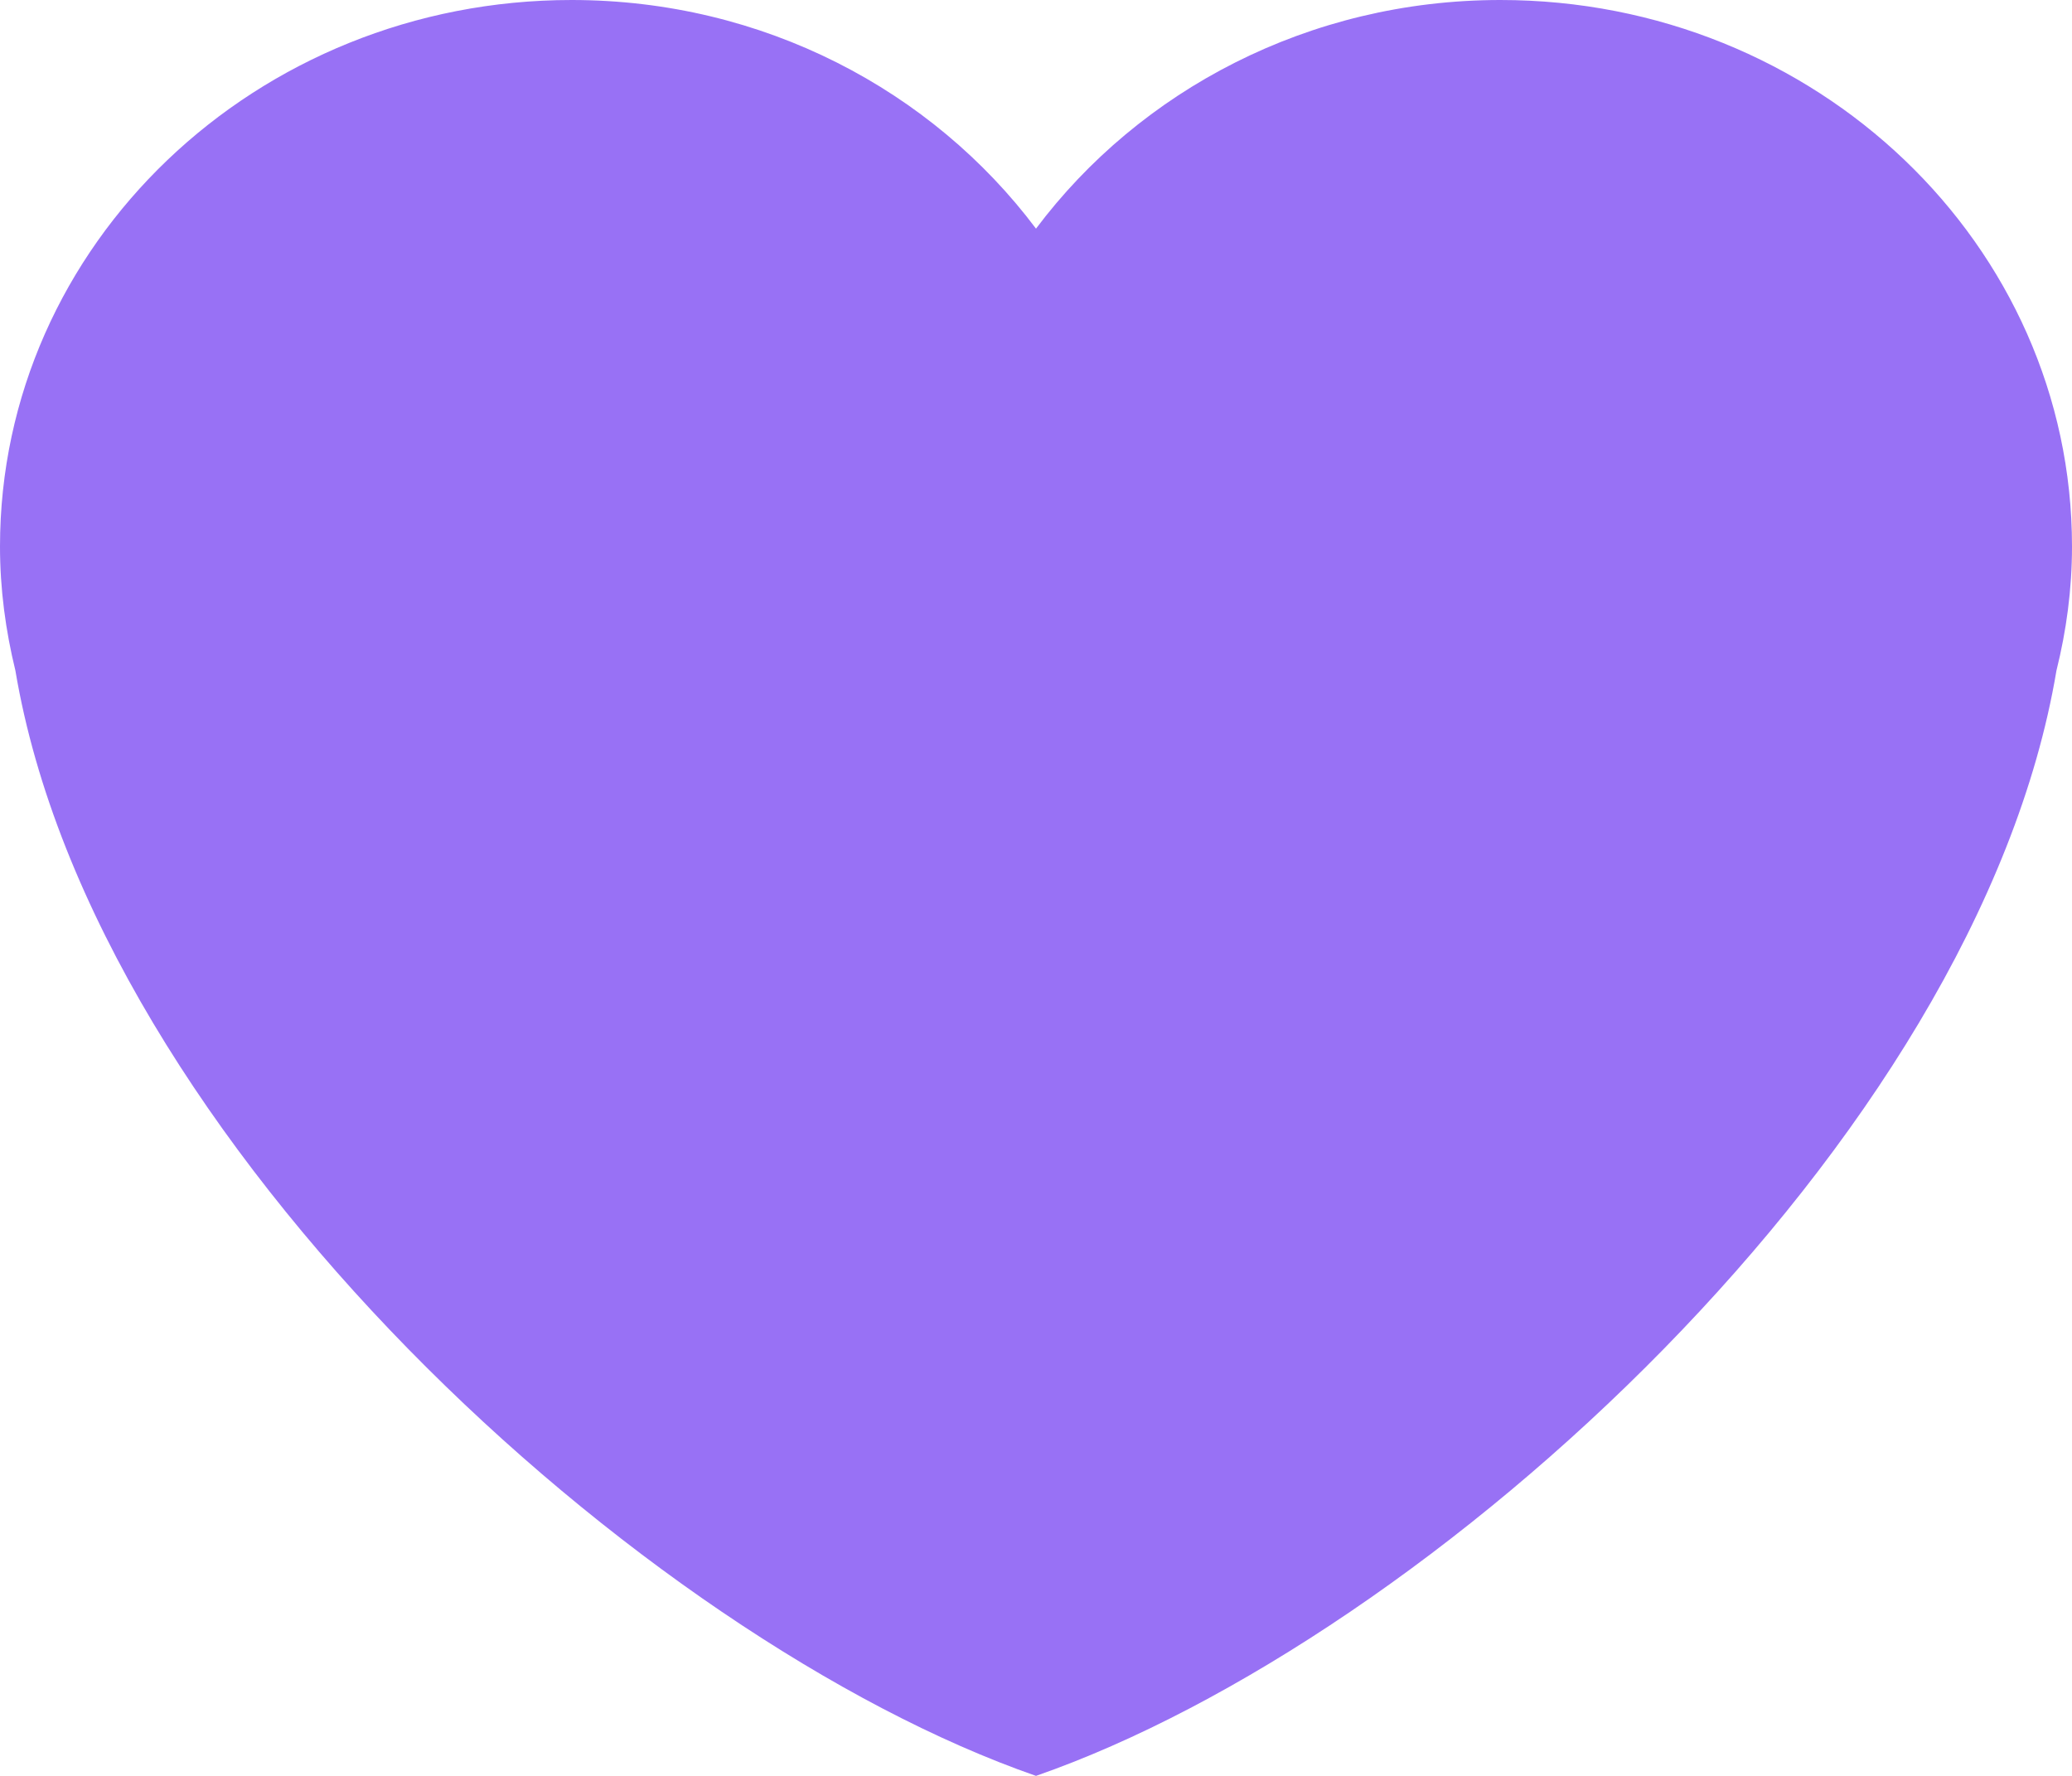
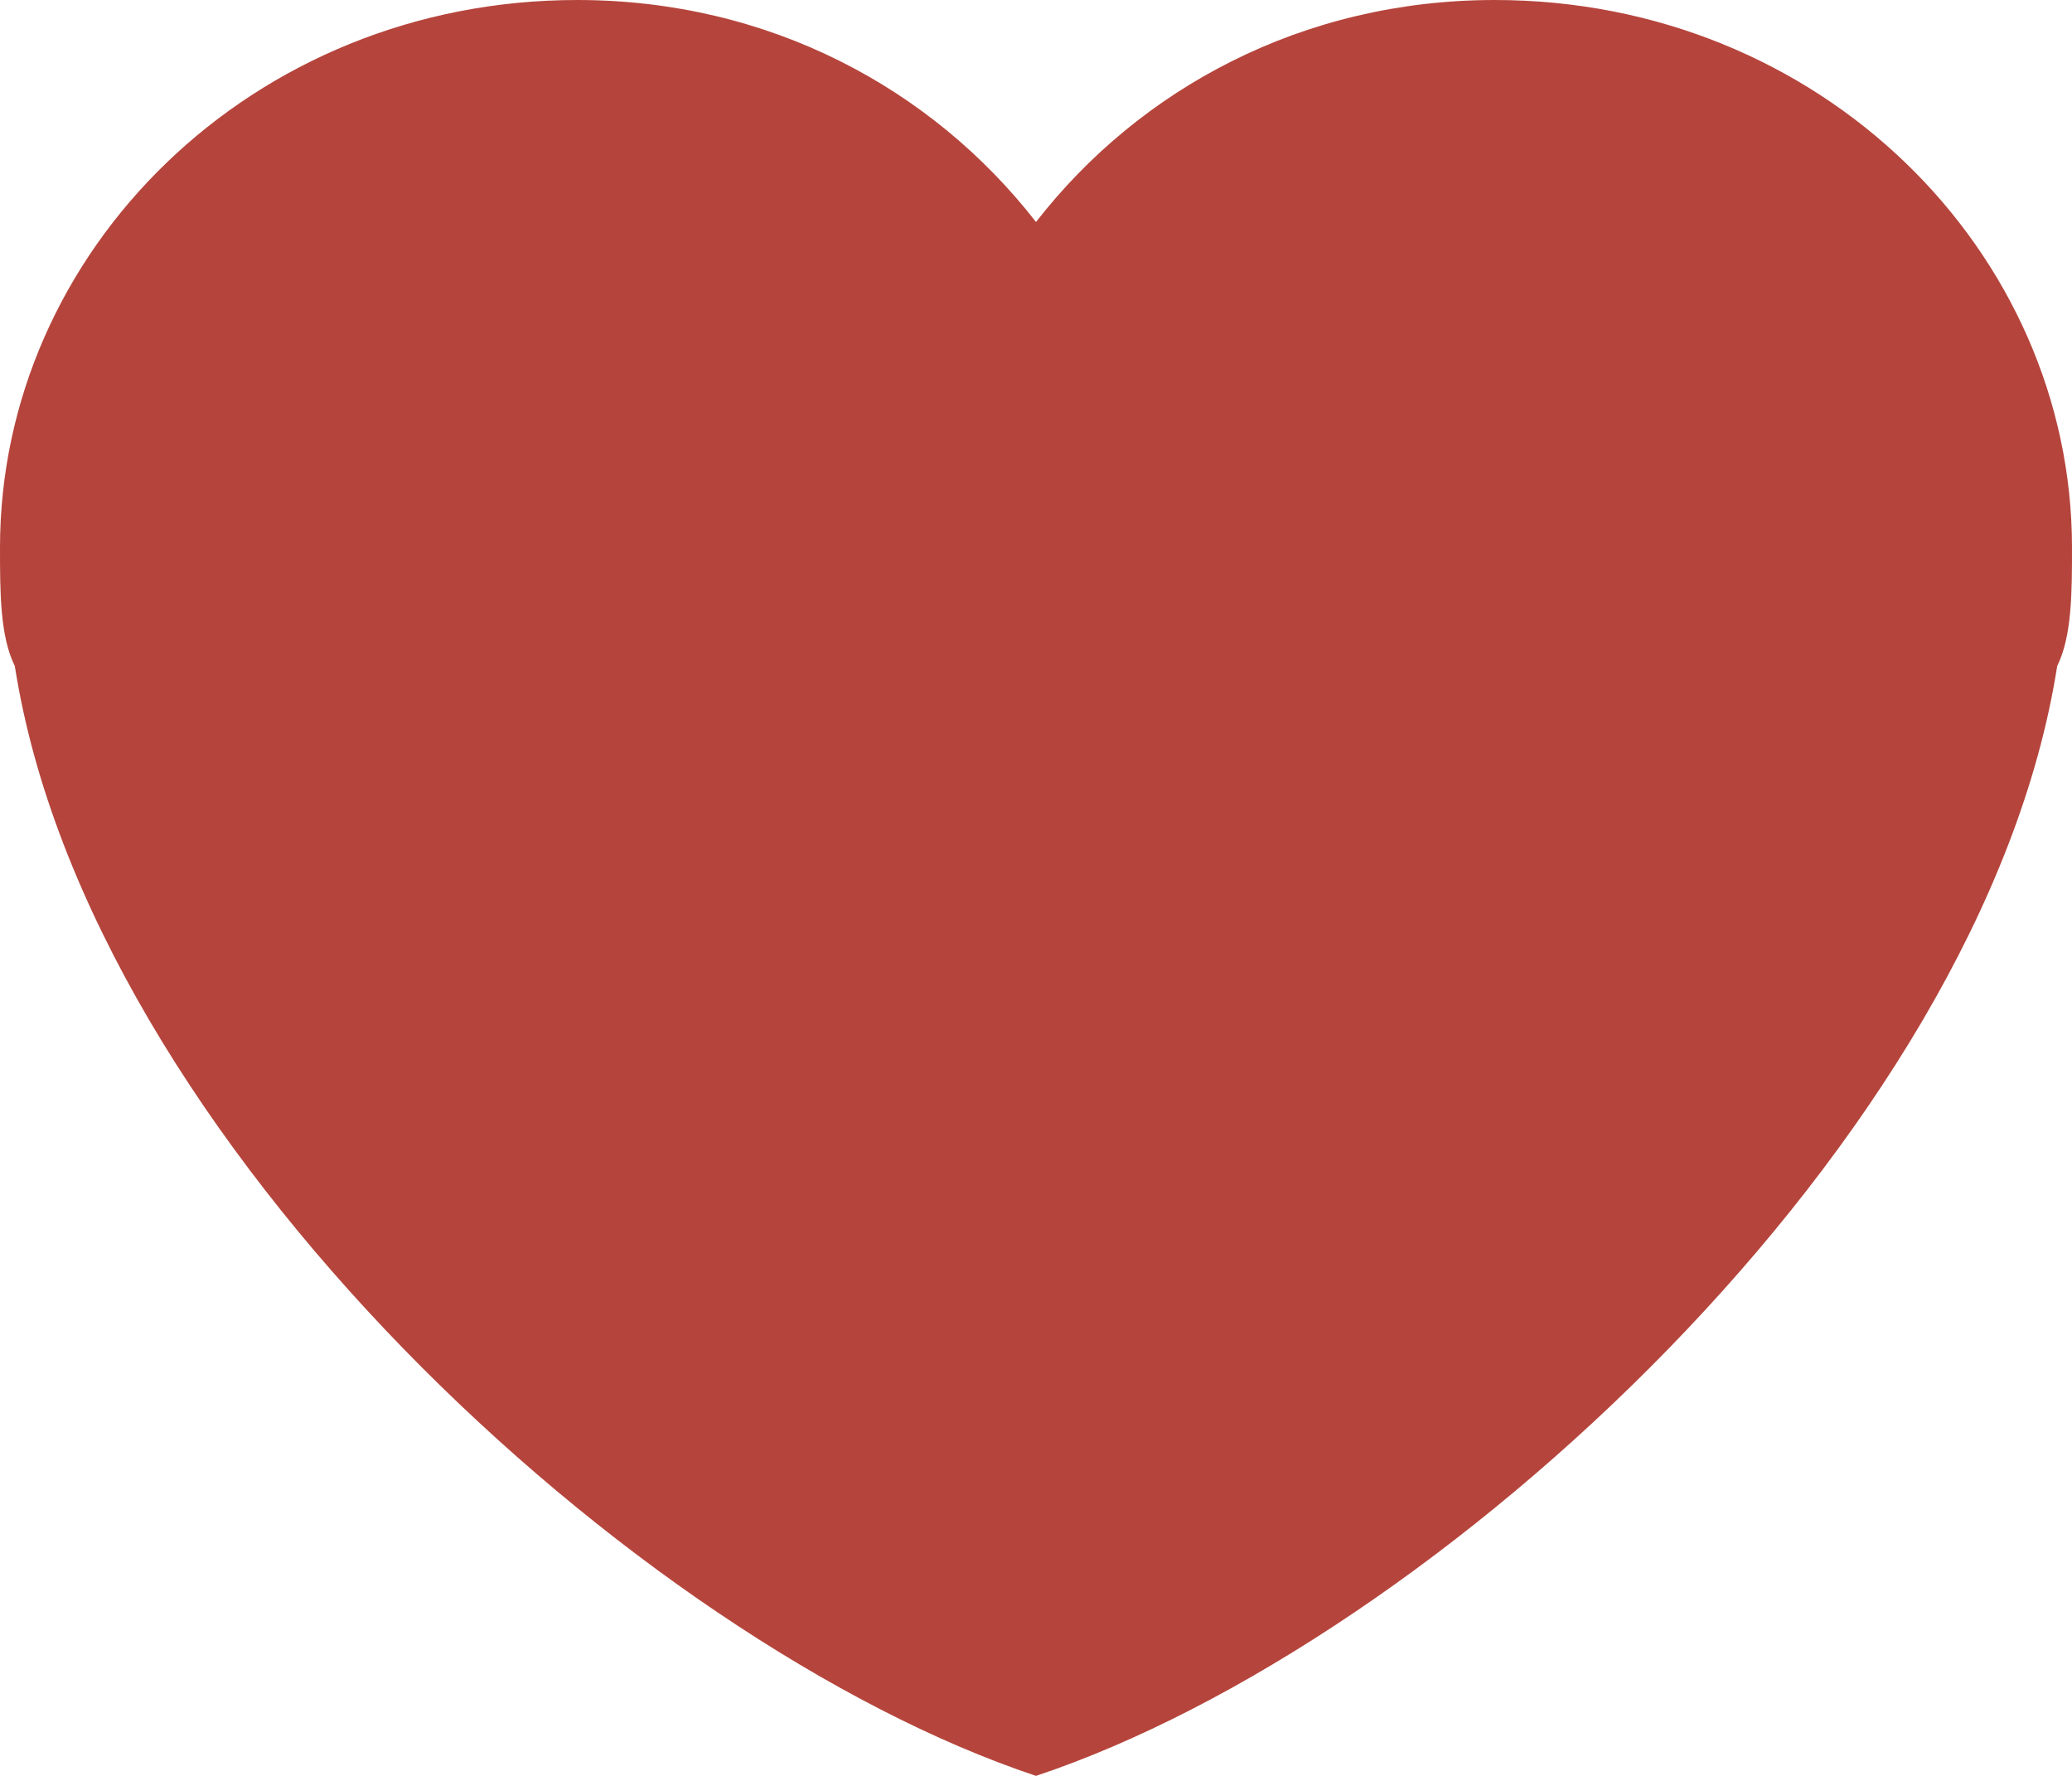
- <svg xmlns="http://www.w3.org/2000/svg" width="14" height="12" viewBox="0 0 14 12" fill="none">
-   <path d="M14 3.693C14 1.653 12.271 0 10.138 0C8.843 0 7.701 0.611 7 1.545C6.299 0.611 5.157 0 3.862 0C1.729 0 0 1.653 0 3.693C0 3.981 0.038 4.261 0.104 4.531C0.64 7.717 4.345 11.077 7 12C9.655 11.077 13.36 7.717 13.895 4.531C13.962 4.262 14 3.982 14 3.693V3.693Z" fill="#9871F5" />
+ <svg xmlns="http://www.w3.org/2000/svg" version="1.1" id="Camada_1" x="0px" y="0px" viewBox="0 0 14 12" style="enable-background:new 0 0 14 12;" xml:space="preserve">
+   <style type="text/css">
+ 	.st0{fill:#B5453C;}
+ </style>
+   <path class="st0" d="M14,3.7c0-2-1.7-3.7-3.9-3.7C8.8,0,7.7,0.6,7,1.5C6.3,0.6,5.2,0,3.9,0C1.7,0,0,1.7,0,3.7C0,4,0,4.3,0.1,4.5  C0.6,7.7,4.3,11.1,7,12c2.7-0.9,6.4-4.3,6.9-7.5C14,4.3,14,4,14,3.7L14,3.7z" />
</svg>
